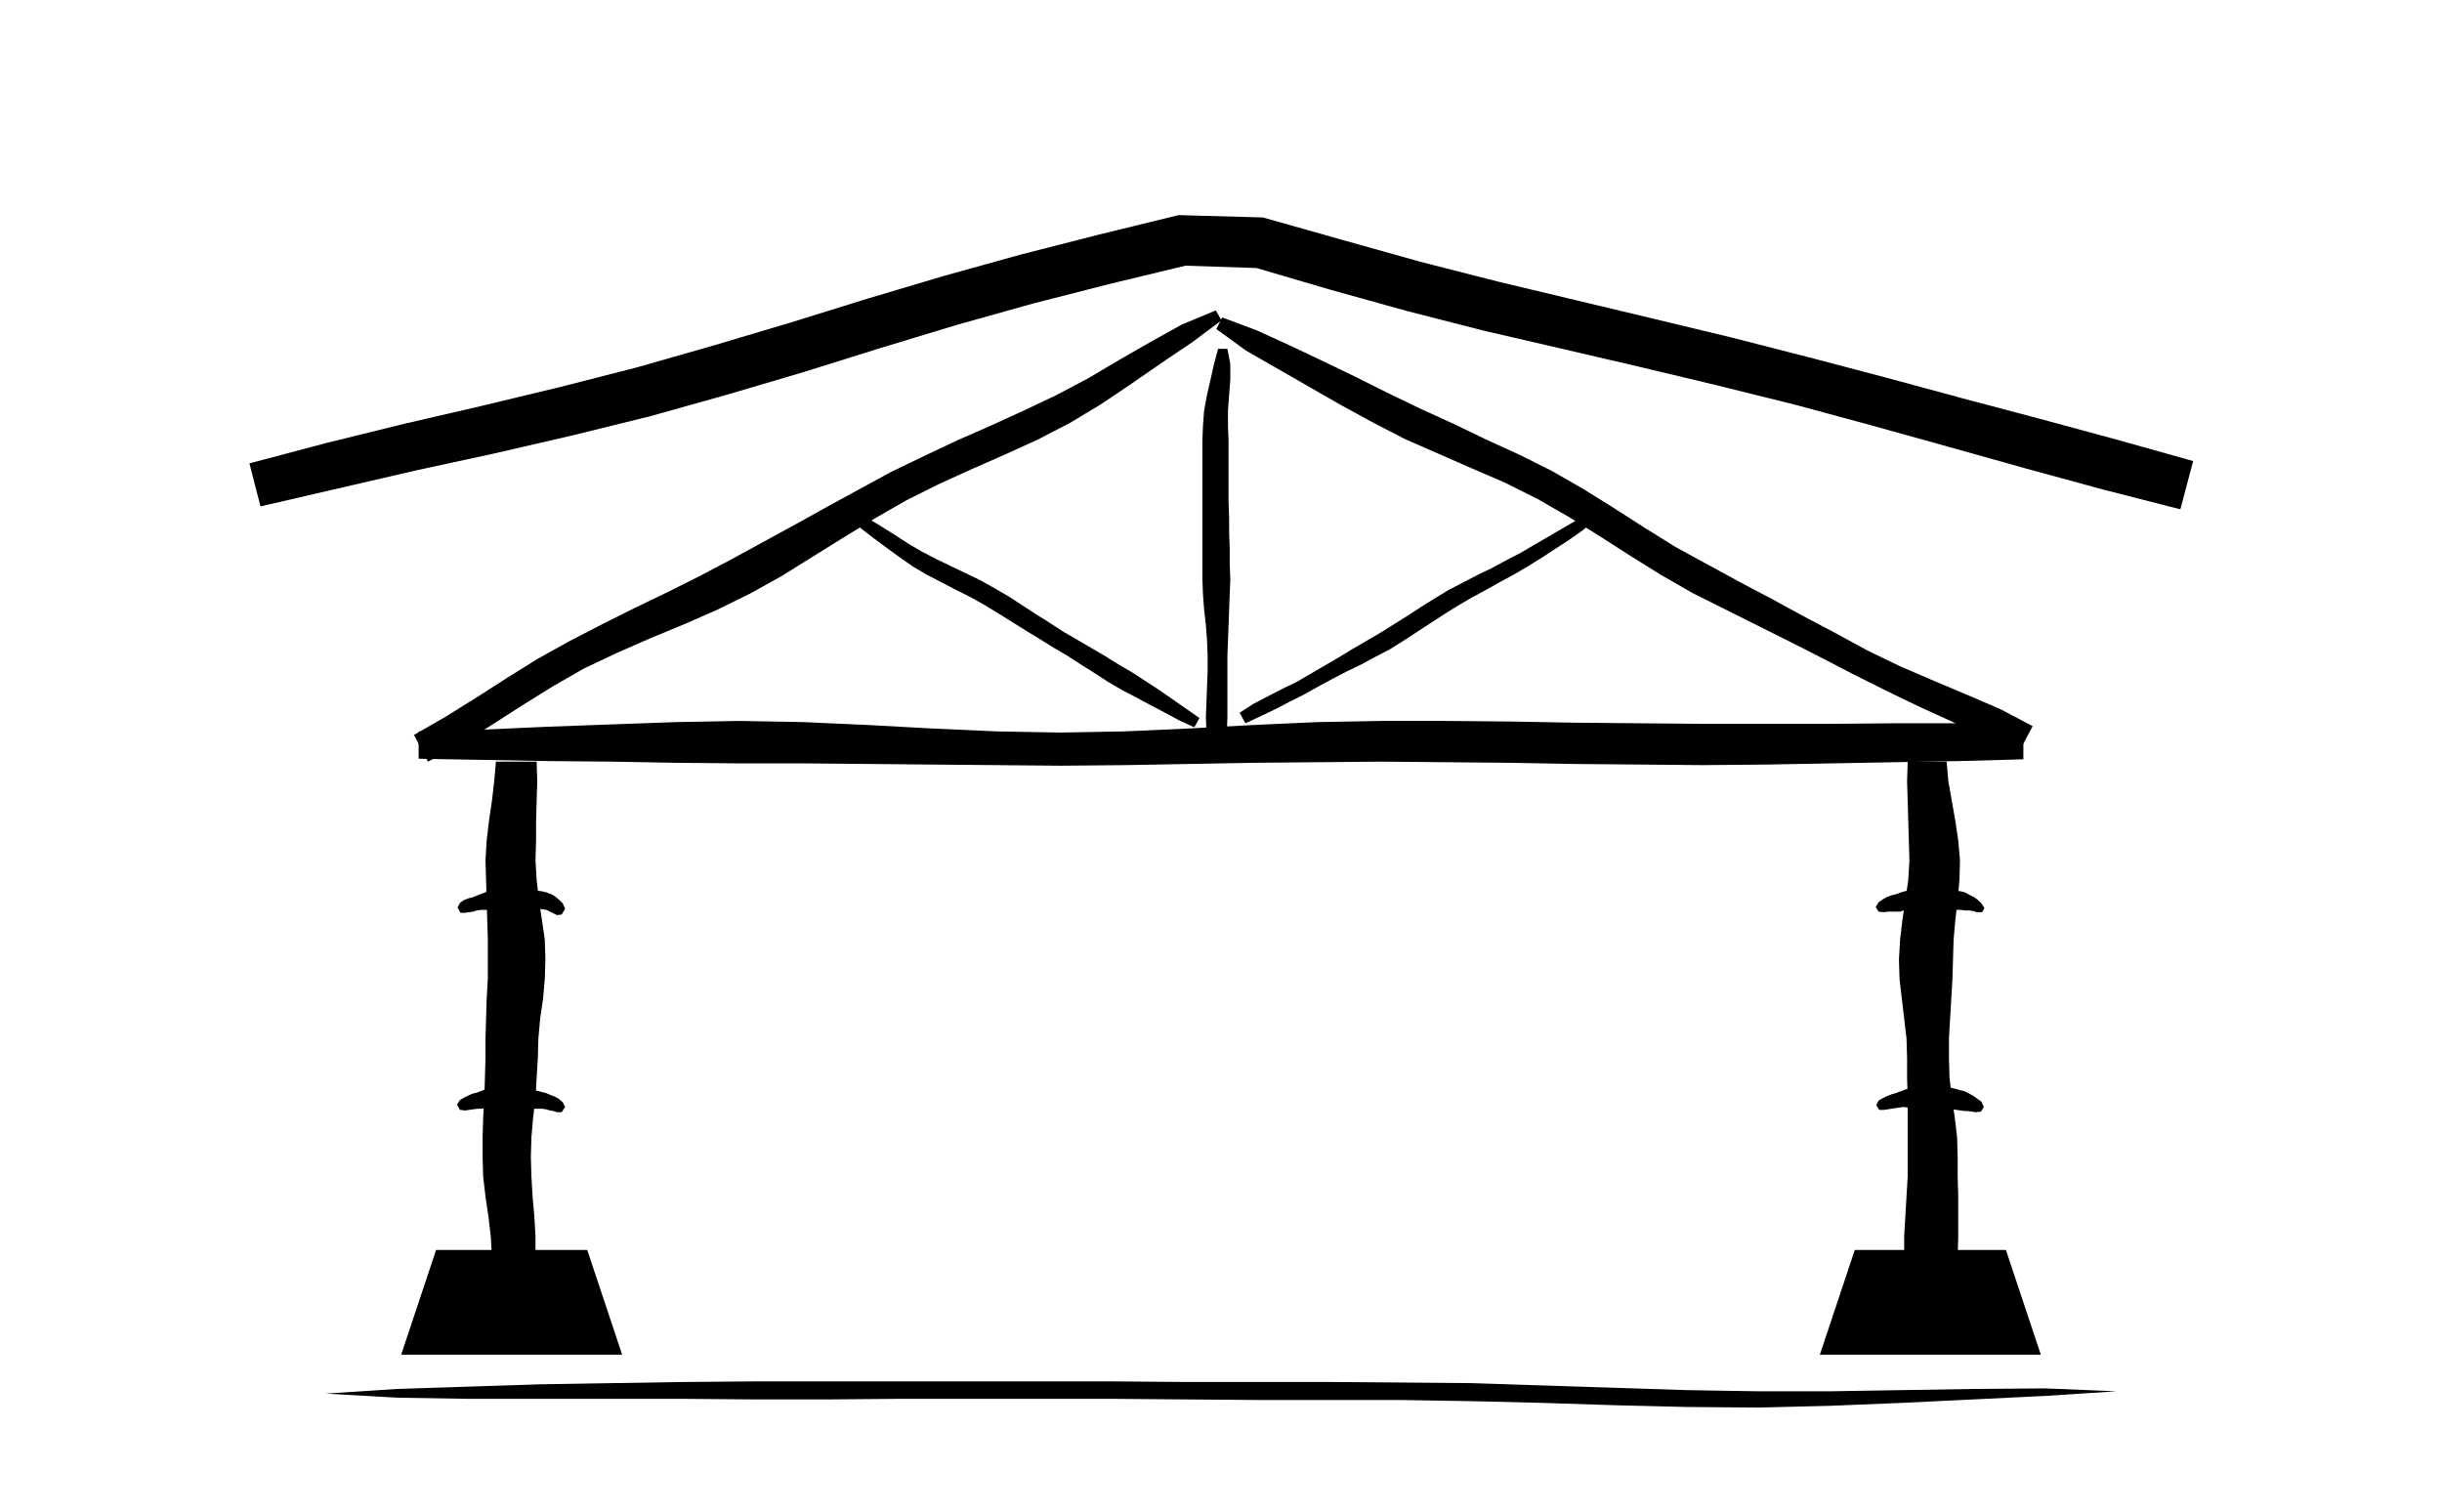
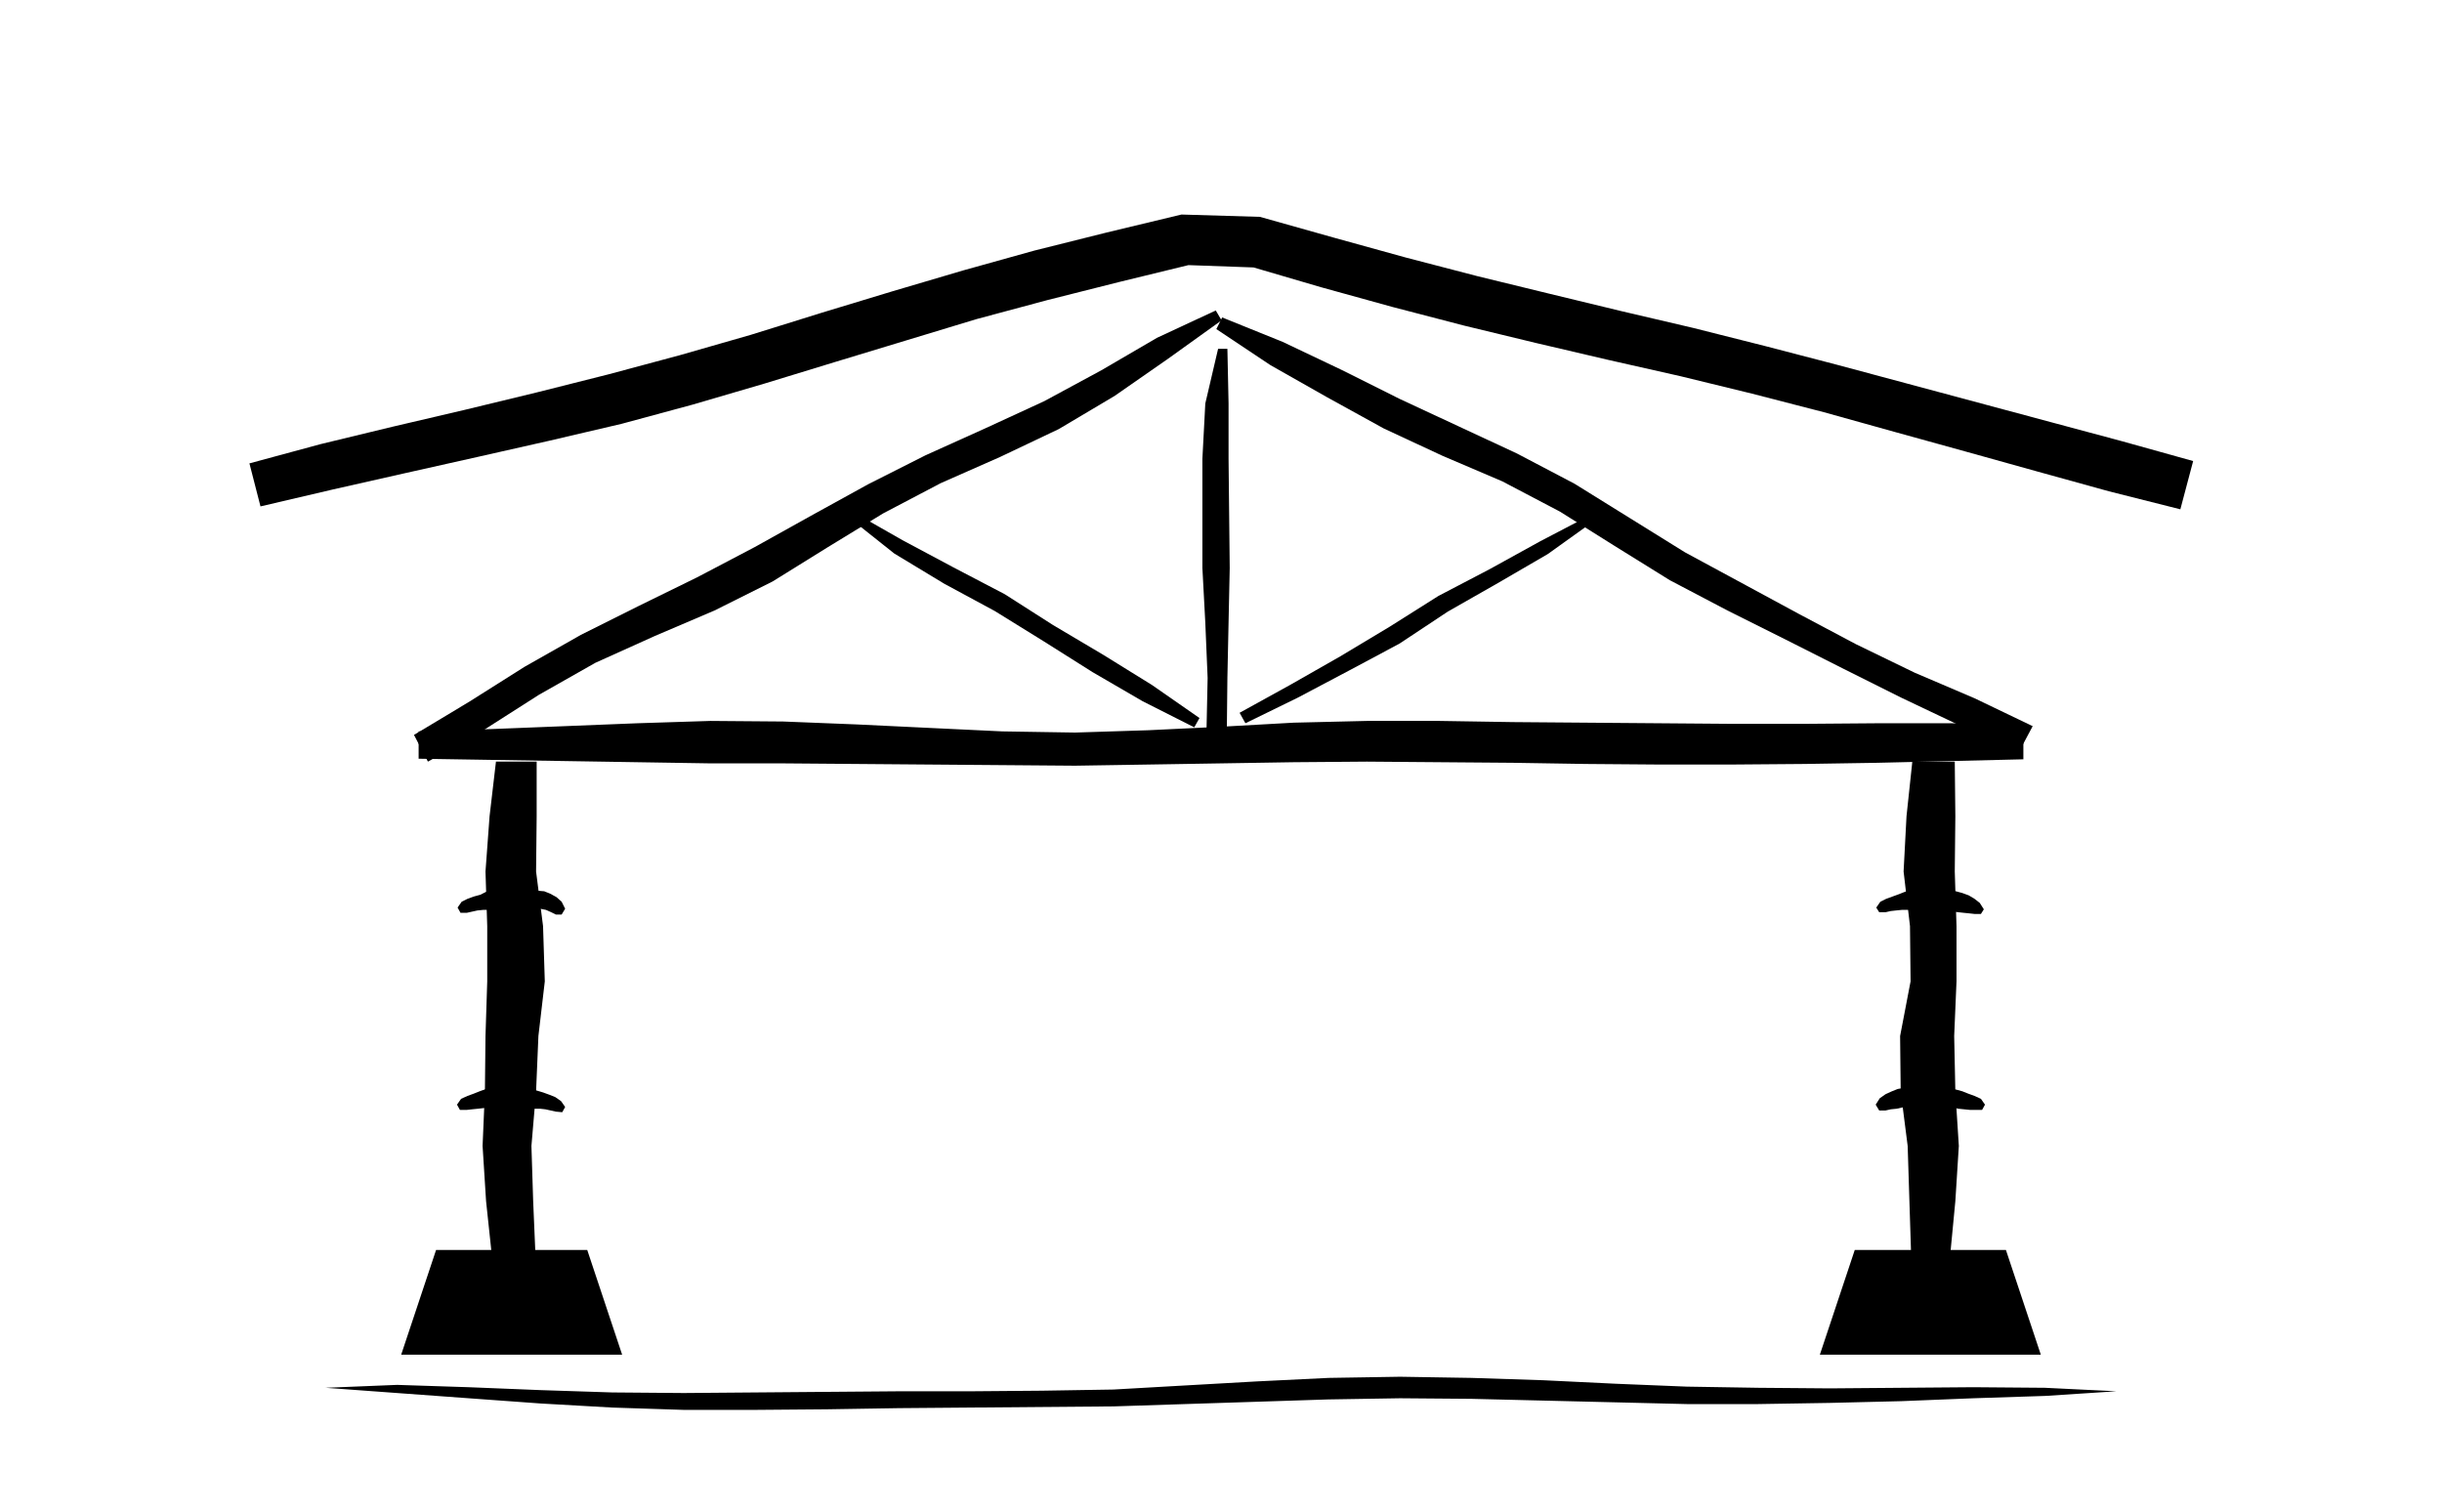
<svg xmlns="http://www.w3.org/2000/svg" viewBox="0 0 420 260" fill="currentColor" role="img" aria-label="Pórtico en guadua: pedestal, columna, cercha y cubierta">
-   <path d="M44.8 87.1L58.2 84.0L71.6 80.9L85.0 78.0L98.4 74.9L111.8 71.6L125.0 67.9L138.2 64.0L151.3 59.9L164.5 55.9L177.7 52.2L191.0 48.8L203.9 45.7L216.1 46.1L228.7 49.8L242.0 53.5L255.3 56.9L268.7 60.0L282.0 63.1L295.4 66.3L308.7 69.6L322.0 73.2L335.3 76.9L348.5 80.6L361.7 84.2L375.0 87.6L377.2 79.3L364.0 75.6L350.7 72.0L337.5 68.5L324.2 64.9L310.9 61.4L297.6 58.0L284.3 54.8L270.9 51.6L257.5 48.4L244.2 45.0L231.0 41.3L217.2 37.4L202.7 37.0L188.8 40.4L175.5 43.8L162.2 47.5L149.1 51.4L135.9 55.5L122.8 59.4L109.5 63.2L96.2 66.6L82.9 69.8L69.5 72.9L56.1 76.2L42.9 79.7Z" />
-   <path d="M73.6 131.0L79.1 128.1L84.4 124.8L89.7 121.4L95.0 118.1L100.4 115.0L106.1 112.3L111.8 109.8L117.6 107.4L123.3 104.9L129.0 102.1L134.4 99.1L139.7 95.8L145.0 92.5L150.4 89.2L155.8 86.1L161.4 83.3L167.1 80.7L172.8 78.2L178.5 75.6L184.1 72.7L189.4 69.5L194.6 66.0L199.8 62.4L205.0 58.9L210.1 55.1L209.1 53.4L203.3 55.8L197.9 58.8L192.5 61.9L187.1 65.1L181.6 68.0L175.9 70.7L170.2 73.3L164.5 75.8L158.8 78.5L153.2 81.2L147.7 84.2L142.2 87.2L136.8 90.2L131.3 93.2L125.8 96.2L120.3 99.1L114.7 101.9L109.1 104.6L103.5 107.4L97.9 110.3L92.5 113.3L87.2 116.6L81.9 120.0L76.6 123.3L71.2 126.4Z" />
-   <path d="M349.6 124.9L344.1 122.0L338.3 119.5L332.6 117.1L326.8 114.6L321.2 111.9L315.7 108.9L310.2 106.0L304.7 103.0L299.2 100.1L293.7 97.1L288.2 94.1L282.9 90.8L277.6 87.4L272.3 84.1L266.9 81.0L261.3 78.2L255.6 75.6L250.0 72.9L244.3 70.3L238.7 67.6L233.1 64.8L227.5 62.1L221.8 59.4L216.1 56.8L210.2 54.6L209.2 56.6L214.3 60.3L219.7 63.4L225.1 66.5L230.5 69.6L236.0 72.6L241.6 75.5L247.3 78.0L253.0 80.5L258.8 83.0L264.4 85.8L269.8 88.9L275.1 92.2L280.4 95.6L285.7 98.9L291.1 102.0L296.7 104.8L302.3 107.6L307.9 110.4L313.4 113.2L319.0 116.1L324.6 118.9L330.2 121.6L335.9 124.2L341.5 126.9L347.1 129.6Z" />
-   <path d="M72.0 130.5L83.0 130.7L94.1 130.9L105.1 131.0L116.2 131.2L127.2 131.3L138.2 131.3L149.3 131.4L160.3 131.5L171.4 131.6L182.4 131.7L193.4 131.6L204.5 131.4L215.5 131.2L226.6 131.1L237.6 131.0L248.6 131.1L259.7 131.2L270.7 131.4L281.8 131.5L292.8 131.6L303.8 131.5L314.9 131.3L325.9 131.1L337.0 130.9L348.0 130.6L348.0 124.6L337.0 124.4L325.9 124.4L314.9 124.5L303.8 124.5L292.8 124.5L281.8 124.4L270.7 124.3L259.7 124.1L248.6 124.0L237.6 124.0L226.6 124.2L215.5 124.7L204.5 125.3L193.4 125.8L182.4 126.0L171.4 125.8L160.3 125.3L149.3 124.7L138.2 124.2L127.2 124.0L116.2 124.2L105.1 124.6L94.1 125.0L83.0 125.5L72.0 125.8Z" />
-   <path d="M209.5 60.0L208.8 62.6L208.2 65.3L207.6 67.9L207.1 70.6L206.9 73.2L206.8 75.8L206.8 78.5L206.8 81.1L206.8 83.8L206.8 86.4L206.8 89.0L206.8 91.7L206.8 94.3L206.8 97.0L206.8 99.6L206.9 102.2L207.1 104.9L207.4 107.5L207.6 110.2L207.7 112.8L207.7 115.4L207.6 118.1L207.5 120.7L207.4 123.4L207.5 126.0L211.0 126.0L211.1 123.4L211.1 120.7L211.1 118.1L211.1 115.4L211.1 112.8L211.2 110.2L211.3 107.5L211.4 104.9L211.5 102.2L211.6 99.6L211.5 97.0L211.5 94.3L211.4 91.7L211.4 89.0L211.3 86.4L211.3 83.8L211.3 81.1L211.3 78.5L211.3 75.8L211.2 73.2L211.2 70.6L211.4 67.9L211.6 65.3L211.6 62.6L211.1 60.0Z" />
-   <path d="M146.0 89.0L148.1 90.9L150.3 92.6L152.6 94.3L154.8 95.9L157.1 97.5L159.5 98.9L162.0 100.2L164.5 101.5L166.9 102.7L169.4 104.1L171.7 105.5L174.1 107.0L176.5 108.5L178.8 109.9L181.2 111.4L183.6 112.8L185.9 114.3L188.3 115.8L190.6 117.3L193.0 118.7L195.5 120.0L197.9 121.3L200.4 122.6L202.8 123.9L205.4 125.1L206.3 123.5L204.0 121.9L201.7 120.3L199.4 118.7L197.1 117.2L194.8 115.7L192.4 114.3L190.0 112.8L187.6 111.4L185.2 110.0L182.8 108.6L180.5 107.1L178.1 105.6L175.8 104.1L173.5 102.6L171.1 101.2L168.6 99.8L166.1 98.6L163.6 97.4L161.1 96.2L158.6 94.9L156.2 93.5L153.9 92.0L151.5 90.5L149.2 89.1L146.6 88.0Z" />
-   <path d="M273.7 88.5L271.1 89.5L268.7 90.9L266.3 92.3L263.9 93.7L261.5 95.1L259.0 96.4L256.6 97.7L254.1 98.9L251.6 100.2L249.1 101.5L246.8 102.9L244.4 104.4L242.1 105.9L239.7 107.4L237.3 108.9L234.9 110.3L232.5 111.7L230.2 113.1L227.8 114.5L225.4 115.9L223.0 117.3L220.5 118.5L218.0 119.8L215.5 121.1L213.2 122.6L214.2 124.4L216.8 123.2L219.3 122.0L221.8 120.7L224.2 119.5L226.7 118.1L229.1 116.8L231.6 115.5L234.1 114.3L236.5 113.0L239.0 111.7L241.4 110.2L243.7 108.7L246.0 107.2L248.3 105.7L250.7 104.2L253.1 102.8L255.5 101.5L258.0 100.1L260.4 98.8L262.8 97.4L265.2 95.9L267.5 94.4L269.8 92.9L272.1 91.3L274.3 89.5Z" />
-   <path d="M85.3 131.0L85.0 134.4L84.6 137.8L84.1 141.2L83.7 144.6L83.5 148.0L83.6 151.4L83.7 154.8L83.8 158.2L83.9 161.6L83.9 165.0L83.9 168.4L83.7 171.8L83.6 175.2L83.5 178.6L83.5 182.0L83.4 185.4L83.3 188.8L83.1 192.2L83.0 195.6L83.0 199.0L83.1 202.4L83.5 205.8L84.0 209.2L84.4 212.6L84.6 216.0L92.1 216.0L92.1 212.6L91.9 209.2L91.6 205.8L91.4 202.4L91.3 199.0L91.4 195.6L91.7 192.2L92.1 188.8L92.3 185.4L92.5 182.0L92.6 178.6L92.9 175.2L93.4 171.8L93.7 168.4L93.8 165.0L93.7 161.6L93.2 158.2L92.7 154.8L92.3 151.4L92.1 148.0L92.2 144.6L92.2 141.2L92.3 137.8L92.4 134.4L92.3 131.0Z" />
-   <path d="M79.2 157.0L80.0 157.0L80.7 156.9L81.4 156.8L82.0 156.6L82.7 156.5L83.4 156.5L84.1 156.5L84.8 156.5L85.5 156.5L86.2 156.6L86.9 156.5L87.6 156.6L88.4 156.6L89.0 156.6L89.7 156.7L90.4 156.6L91.2 156.5L91.9 156.4L92.6 156.3L93.3 156.4L94.0 156.5L94.6 156.8L95.2 157.1L95.8 157.4L96.6 157.3L97.2 156.3L96.8 155.4L96.2 154.8L95.5 154.2L94.8 153.8L94.0 153.5L93.2 153.3L92.4 153.2L91.6 153.2L90.8 153.2L90.0 153.2L89.2 153.1L88.4 152.9L87.6 152.8L86.8 152.7L86.0 152.7L85.2 152.8L84.4 153.1L83.7 153.4L82.9 153.7L82.1 154.0L81.4 154.3L80.6 154.5L79.8 154.8L79.1 155.3L78.7 156.1Z" />
-   <path d="M79.1 190.9L80.0 191.0L80.7 190.9L81.4 190.8L82.1 190.7L82.8 190.7L83.4 190.6L84.1 190.4L84.8 190.3L85.5 190.2L86.2 190.2L86.9 190.2L87.6 190.4L88.4 190.6L89.0 190.7L89.7 190.8L90.4 190.8L91.1 190.7L91.8 190.7L92.5 190.7L93.2 190.7L93.9 190.8L94.6 191.0L95.2 191.1L95.8 191.3L96.6 191.3L97.2 190.4L96.8 189.6L96.1 189.0L95.4 188.6L94.6 188.3L93.9 188.0L93.1 187.8L92.3 187.6L91.6 187.4L90.8 187.2L90.0 187.1L89.2 187.0L88.4 186.8L87.6 186.6L86.8 186.5L86.0 186.5L85.2 186.7L84.4 186.9L83.6 187.3L82.9 187.6L82.1 187.9L81.3 188.1L80.6 188.4L79.8 188.8L79.1 189.2L78.6 190.0Z" />
-   <path d="M69 233L75 215L101 215L107 233Z" />
-   <path d="M328.1 131.0L328.0 134.4L328.1 137.8L328.2 141.2L328.3 144.6L328.4 148.0L328.2 151.4L327.7 154.8L327.2 158.2L326.8 161.6L326.6 165.0L326.7 168.4L327.1 171.8L327.5 175.2L327.9 178.6L328.0 182.0L328.0 185.4L328.1 188.8L328.1 192.2L328.1 195.6L328.1 199.0L328.1 202.4L327.9 205.8L327.7 209.2L327.5 212.6L327.5 216.0L336.7 216.0L336.8 212.6L336.8 209.2L336.8 205.8L336.7 202.4L336.7 199.0L336.6 195.6L336.2 192.2L335.7 188.8L335.3 185.4L335.2 182.0L335.2 178.6L335.4 175.2L335.6 171.8L335.8 168.4L335.9 165.0L336.0 161.6L336.3 158.2L336.7 154.8L337.0 151.4L337.1 148.0L336.8 144.6L336.3 141.2L335.7 137.8L335.1 134.4L334.8 131.0Z" />
-   <path d="M323.1 156.8L324.0 156.9L324.7 156.8L325.4 156.8L326.1 156.8L326.8 156.8L327.4 156.6L328.1 156.4L328.8 156.2L329.5 156.0L330.2 155.9L330.9 156.0L331.6 156.2L332.4 156.5L333.0 156.7L333.7 156.8L334.4 156.7L335.1 156.6L335.9 156.5L336.6 156.5L337.3 156.5L338.0 156.6L338.7 156.6L339.4 156.7L340.0 156.9L340.9 156.9L341.3 156.2L340.8 155.4L340.2 154.8L339.5 154.3L338.7 153.9L338.0 153.5L337.2 153.3L336.4 153.2L335.6 153.1L334.8 153.1L334.0 153.0L333.2 153.0L332.4 152.9L331.6 152.9L330.8 152.9L330.0 152.9L329.2 153.0L328.4 153.1L327.6 153.3L326.9 153.5L326.1 153.8L325.3 154.0L324.5 154.3L323.8 154.7L323.1 155.2L322.6 156.0Z" />
-   <path d="M323.2 190.9L324.0 190.9L324.7 190.8L325.3 190.7L326.0 190.6L326.7 190.5L327.4 190.4L328.1 190.5L328.8 190.5L329.5 190.6L330.2 190.6L330.9 190.6L331.6 190.5L332.4 190.5L333.1 190.5L333.8 190.5L334.5 190.6L335.1 190.7L335.8 190.8L336.5 190.9L337.2 191.0L337.9 191.1L338.5 191.1L339.2 191.2L339.8 191.3L340.7 191.2L341.2 190.4L340.8 189.5L340.1 189.0L339.4 188.5L338.7 188.1L337.9 187.7L337.1 187.5L336.4 187.3L335.6 187.1L334.8 187.0L334.0 186.9L333.2 186.8L332.4 186.8L331.6 186.8L330.8 186.8L330.0 186.8L329.2 186.9L328.4 187.2L327.7 187.4L326.9 187.7L326.1 188.0L325.4 188.2L324.6 188.5L323.8 188.9L323.1 189.3L322.7 190.1Z" />
-   <path d="M313 233L319 215L345 215L351 233Z" />
-   <path d="M56.0 239.7L68.3 240.4L80.6 240.6L93.0 240.6L105.3 240.6L117.6 240.6L129.9 240.7L142.2 240.7L154.6 240.6L166.9 240.6L179.2 240.6L191.5 240.6L203.8 240.7L216.2 240.8L228.5 240.8L240.8 240.8L253.1 241.0L265.4 241.3L277.8 241.7L290.1 242.0L302.4 242.1L314.7 241.8L327.0 241.3L339.4 240.7L351.7 240.1L364.0 239.3L364.0 239.3L351.7 238.8L339.4 238.9L327.0 239.1L314.7 239.3L302.4 239.3L290.1 239.1L277.8 238.7L265.4 238.3L253.1 237.9L240.8 237.8L228.5 237.7L216.2 237.7L203.8 237.7L191.5 237.6L179.2 237.6L166.9 237.6L154.6 237.6L142.2 237.6L129.9 237.6L117.6 237.7L105.3 237.9L93.0 238.1L80.6 238.5L68.3 238.9L56.0 239.7Z" />
+   <g class="gu" style="--x:44px;--y:84px;--a:0deg;--i:1">
+     <path d="M44.8 87.1L57.2 84.2L69.6 81.4L82.1 78.6L94.5 75.8L106.9 72.9L119.1 69.6L131.4 66.0L143.5 62.3L155.7 58.6L167.9 54.9L180.2 51.6L192.5 48.5L204.4 45.6L215.6 46.0L227.2 49.4L239.5 52.8L251.8 56.0L264.2 59.0L276.6 61.9L289.0 64.7L301.3 67.7L313.7 70.9L325.9 74.3L338.2 77.7L350.4 81.1L362.7 84.5L375.0 87.6L377.2 79.3L365.0 75.9L352.7 72.6L340.4 69.3L328.1 66.0L315.8 62.7L303.5 59.5L291.2 56.4L278.8 53.5L266.4 50.5L254.1 47.5L241.8 44.3L229.5 40.9L216.7 37.3L203.2 36.9L190.3 40.0L177.9 43.1L165.7 46.5L153.5 50.1L141.3 53.8L129.1 57.6L116.9 61.1L104.6 64.4L92.3 67.5L79.9 70.5L67.5 73.4L55.1 76.4L42.9 79.7Z" />
+   </g>
+   <g class="gu" style="--x:72px;--y:128px;--a:-28deg;--i:2">
+     <path d="M73.6 131.0L83.3 125.5L92.7 119.5L102.4 114.0L112.6 109.4L122.9 105.0L132.9 100.0L142.4 94.1L151.9 88.3L161.8 83.1L172.0 78.6L182.1 73.8L191.7 68.1L200.9 61.7L210.1 55.1L209.1 53.4L199.0 58.1L189.4 63.7L179.6 69.0L169.4 73.7L159.2 78.3L149.3 83.3L139.5 88.7L129.8 94.1L119.9 99.3L109.9 104.2L99.9 109.2L90.2 114.7L80.7 120.7L71.2 126.4Z" />
+   </g>
+   <g class="gu" style="--x:348px;--y:128px;--a:-152deg;--i:3">
+     <path d="M349.6 124.9L339.6 120.1L329.3 115.7L319.2 110.8L309.4 105.6L299.6 100.3L289.8 95.0L280.3 89.1L270.8 83.2L260.9 78.0L250.8 73.3L240.7 68.6L230.7 63.6L220.6 58.8L210.2 54.6L209.2 56.6L218.5 62.8L228.2 68.3L238.0 73.7L248.1 78.4L258.4 82.8L268.3 88.0L277.7 93.9L287.2 99.8L297.1 105.0L307.1 110.0L317.0 115.0L327.0 120.0L337.1 124.8L347.1 129.6Z" />
+   </g>
+   <g class="gu" style="--x:72px;--y:128px;--a:0deg;--i:4">
+     <path d="M72.0 130.5L84.5 130.7L97.1 130.9L109.6 131.1L122.2 131.3L134.7 131.3L147.3 131.4L159.8 131.5L172.4 131.6L184.9 131.7L197.5 131.5L210.0 131.3L222.5 131.1L235.1 131.0L247.6 131.1L260.2 131.2L272.7 131.4L285.3 131.5L297.8 131.5L310.4 131.4L322.9 131.2L335.5 130.9L348.0 130.6L348.0 124.6L335.5 124.4L322.9 124.4L310.4 124.5L297.8 124.5L285.3 124.4L272.7 124.3L260.2 124.2L247.6 124.0L235.1 124.0L222.5 124.3L210.0 125.0L197.5 125.6L184.9 126.0L172.4 125.8L159.8 125.2L147.3 124.6L134.7 124.1L122.2 124.0L109.6 124.4L97.1 124.9L84.5 125.4L72.0 125.8Z" />
+   </g>
+   <g class="gu" style="--x:210px;--y:60px;--a:90deg;--i:5">
+     <path d="M209.5 60.0L207.3 69.4L206.8 78.9L206.8 88.3L206.8 97.7L207.3 107.1L207.7 116.6L207.5 126.0L211.0 126.0L211.1 116.6L211.3 107.1L211.5 97.7L211.4 88.3L211.3 78.9L211.3 69.4L211.1 60.0Z" />
+   </g>
+   <g class="gu" style="--x:146px;--y:89px;--a:30deg;--i:6">
+     <path d="M146.0 89.0L153.8 95.2L162.4 100.4L171.1 105.1L179.5 110.3L187.9 115.6L196.5 120.6L205.4 125.1L206.3 123.5L198.1 117.8L189.7 112.6L181.1 107.5L172.8 102.2L164.0 97.6L155.2 92.9L146.6 88.0Z" />
+   </g>
+   <g class="gu" style="--x:274px;--y:89px;--a:150deg;--i:7">
+     <path d="M273.7 88.5L264.9 93.1L256.2 97.9L247.4 102.5L239.0 107.8L230.5 112.9L221.9 117.8L213.2 122.6L214.2 124.4L223.2 120.0L231.9 115.4L240.7 110.7L249.0 105.2L257.6 100.3L266.2 95.3L274.3 89.5Z" />
+   </g>
+   <g class="gu" style="--x:88px;--y:131px;--a:90deg;--i:8">
+     <path d="M85.3 131.0L84.2 140.4L83.5 149.9L83.8 159.3L83.8 168.8L83.5 178.2L83.4 187.7L83.0 197.1L83.6 206.6L84.6 216.0L92.1 216.0L91.7 206.6L91.4 197.1L92.2 187.7L92.6 178.2L93.7 168.8L93.4 159.3L92.2 149.9L92.3 140.4L92.3 131.0Z" />
+   </g>
+   <g class="gu" style="--x:79px;--y:157px;--a:0deg;--i:9">
+     <path d="M79.2 157.0L80.3 157.0L81.2 156.8L82.1 156.6L83.1 156.5L84.1 156.5L85.1 156.5L86.1 156.6L87.0 156.5L88.0 156.6L89.0 156.6L89.9 156.7L90.9 156.6L91.9 156.4L92.9 156.3L93.9 156.5L94.8 156.9L95.6 157.3L96.6 157.3L97.2 156.3L96.6 155.1L95.7 154.3L94.6 153.7L93.6 153.3L92.4 153.2L91.3 153.2L90.2 153.2L89.1 153.0L88.0 152.8L86.9 152.7L85.8 152.7L84.7 153.0L83.6 153.4L82.6 153.9L81.5 154.2L80.4 154.6L79.4 155.1L78.7 156.1Z" />
+   </g>
+   <g class="gu" style="--x:79px;--y:191px;--a:0deg;--i:10">
+     <path d="M79.1 190.9L80.3 190.9L81.2 190.8L82.2 190.7L83.1 190.6L84.1 190.5L85.0 190.3L86.0 190.2L87.0 190.3L88.0 190.5L89.0 190.7L89.9 190.8L90.9 190.8L91.9 190.7L92.9 190.7L93.8 190.8L94.7 191.0L95.6 191.2L96.7 191.3L97.2 190.4L96.5 189.4L95.5 188.7L94.5 188.3L93.4 187.9L92.4 187.6L91.3 187.3L90.2 187.1L89.1 187.0L88.0 186.7L86.9 186.5L85.8 186.6L84.7 186.9L83.6 187.3L82.5 187.7L81.5 188.1L80.4 188.5L79.3 189.0L78.6 190.0Z" />
+   </g>
+   <g class="gu masa" style="--i:11">
+     <path d="M69 233L75 215L101 215L107 233Z" />
+   </g>
+   <g class="gu" style="--x:332px;--y:131px;--a:90deg;--i:12">
+     <path d="M328.9 131.0L327.9 140.4L327.4 149.9L328.5 159.3L328.6 168.8L326.8 178.2L326.9 187.7L328.1 197.1L328.4 206.6L328.7 216.0L335.4 216.0L336.3 206.6L336.9 197.1L336.3 187.7L336.1 178.2L336.5 168.8L336.5 159.3L336.2 149.9L336.3 140.4L336.2 131.0Z" />
+   </g>
+   <g class="gu" style="--x:323px;--y:157px;--a:0deg;--i:13">
+     <path d="M323.2 156.9L324.3 156.9L325.2 156.7L326.1 156.6L327.1 156.5L328.1 156.5L329.1 156.5L330.1 156.6L331.0 156.6L332.0 156.5L333.0 156.5L333.9 156.5L334.9 156.6L335.9 156.8L336.8 156.9L337.7 157.0L338.7 157.1L339.6 157.2L340.7 157.2L341.2 156.4L340.5 155.3L339.6 154.6L338.6 154.0L337.5 153.6L336.4 153.3L335.3 153.1L334.2 152.9L333.1 152.8L332.0 152.8L330.9 152.8L329.8 152.8L328.7 153.1L327.6 153.4L326.6 153.8L325.5 154.2L324.4 154.6L323.4 155.1L322.7 156.1Z" />
+   </g>
+   <g class="gu" style="--x:323px;--y:191px;--a:0deg;--i:14">
+     <path d="M323.2 191.0L324.3 191.0L325.2 190.8L326.2 190.7L327.1 190.5L328.1 190.3L329.0 190.1L330.0 189.9L331.0 189.9L332.0 190.0L333.0 190.0L334.0 190.1L335.0 190.2L335.9 190.5L336.8 190.7L337.8 190.8L338.8 190.9L339.7 190.9L340.9 190.9L341.4 190.0L340.7 189.0L339.6 188.5L338.5 188.1L337.5 187.7L336.4 187.4L335.3 187.2L334.2 187.0L333.1 186.9L332.0 186.9L330.9 186.9L329.8 187.0L328.7 187.1L327.6 187.1L326.4 187.3L325.4 187.7L324.3 188.2L323.3 188.9L322.6 190.0Z" />
+   </g>
+   <g class="gu masa" style="--i:15">
+     <path d="M313 233L319 215L345 215L351 233Z" />
+   </g>
+   <g class="gu" style="--x:56px;--y:240px;--a:0deg;--i:16">
+     <path d="M56.0 238.7L68.3 239.6L80.6 240.5L93.0 241.4L105.3 242.1L117.6 242.5L129.9 242.5L142.2 242.4L154.6 242.2L166.9 242.1L179.2 242.0L191.5 241.9L203.8 241.5L216.2 241.1L228.5 240.7L240.8 240.5L253.1 240.6L265.4 240.9L277.8 241.2L290.1 241.5L302.4 241.5L314.7 241.3L327.0 241.0L339.4 240.5L351.7 240.1L364.0 239.3L364.0 239.3L351.7 238.7L339.4 238.6L327.0 238.7L314.7 238.8L302.4 238.7L290.1 238.5L277.8 238.0L265.4 237.4L253.1 237.0L240.8 236.8L228.5 237.0L216.2 237.6L203.8 238.3L191.5 239.0L179.2 239.2L166.9 239.3L154.6 239.3L142.2 239.4L129.9 239.5L117.6 239.6L105.3 239.5L93.0 239.1L80.6 238.6L68.3 238.2L56.0 238.7Z" />
+   </g>
</svg>
